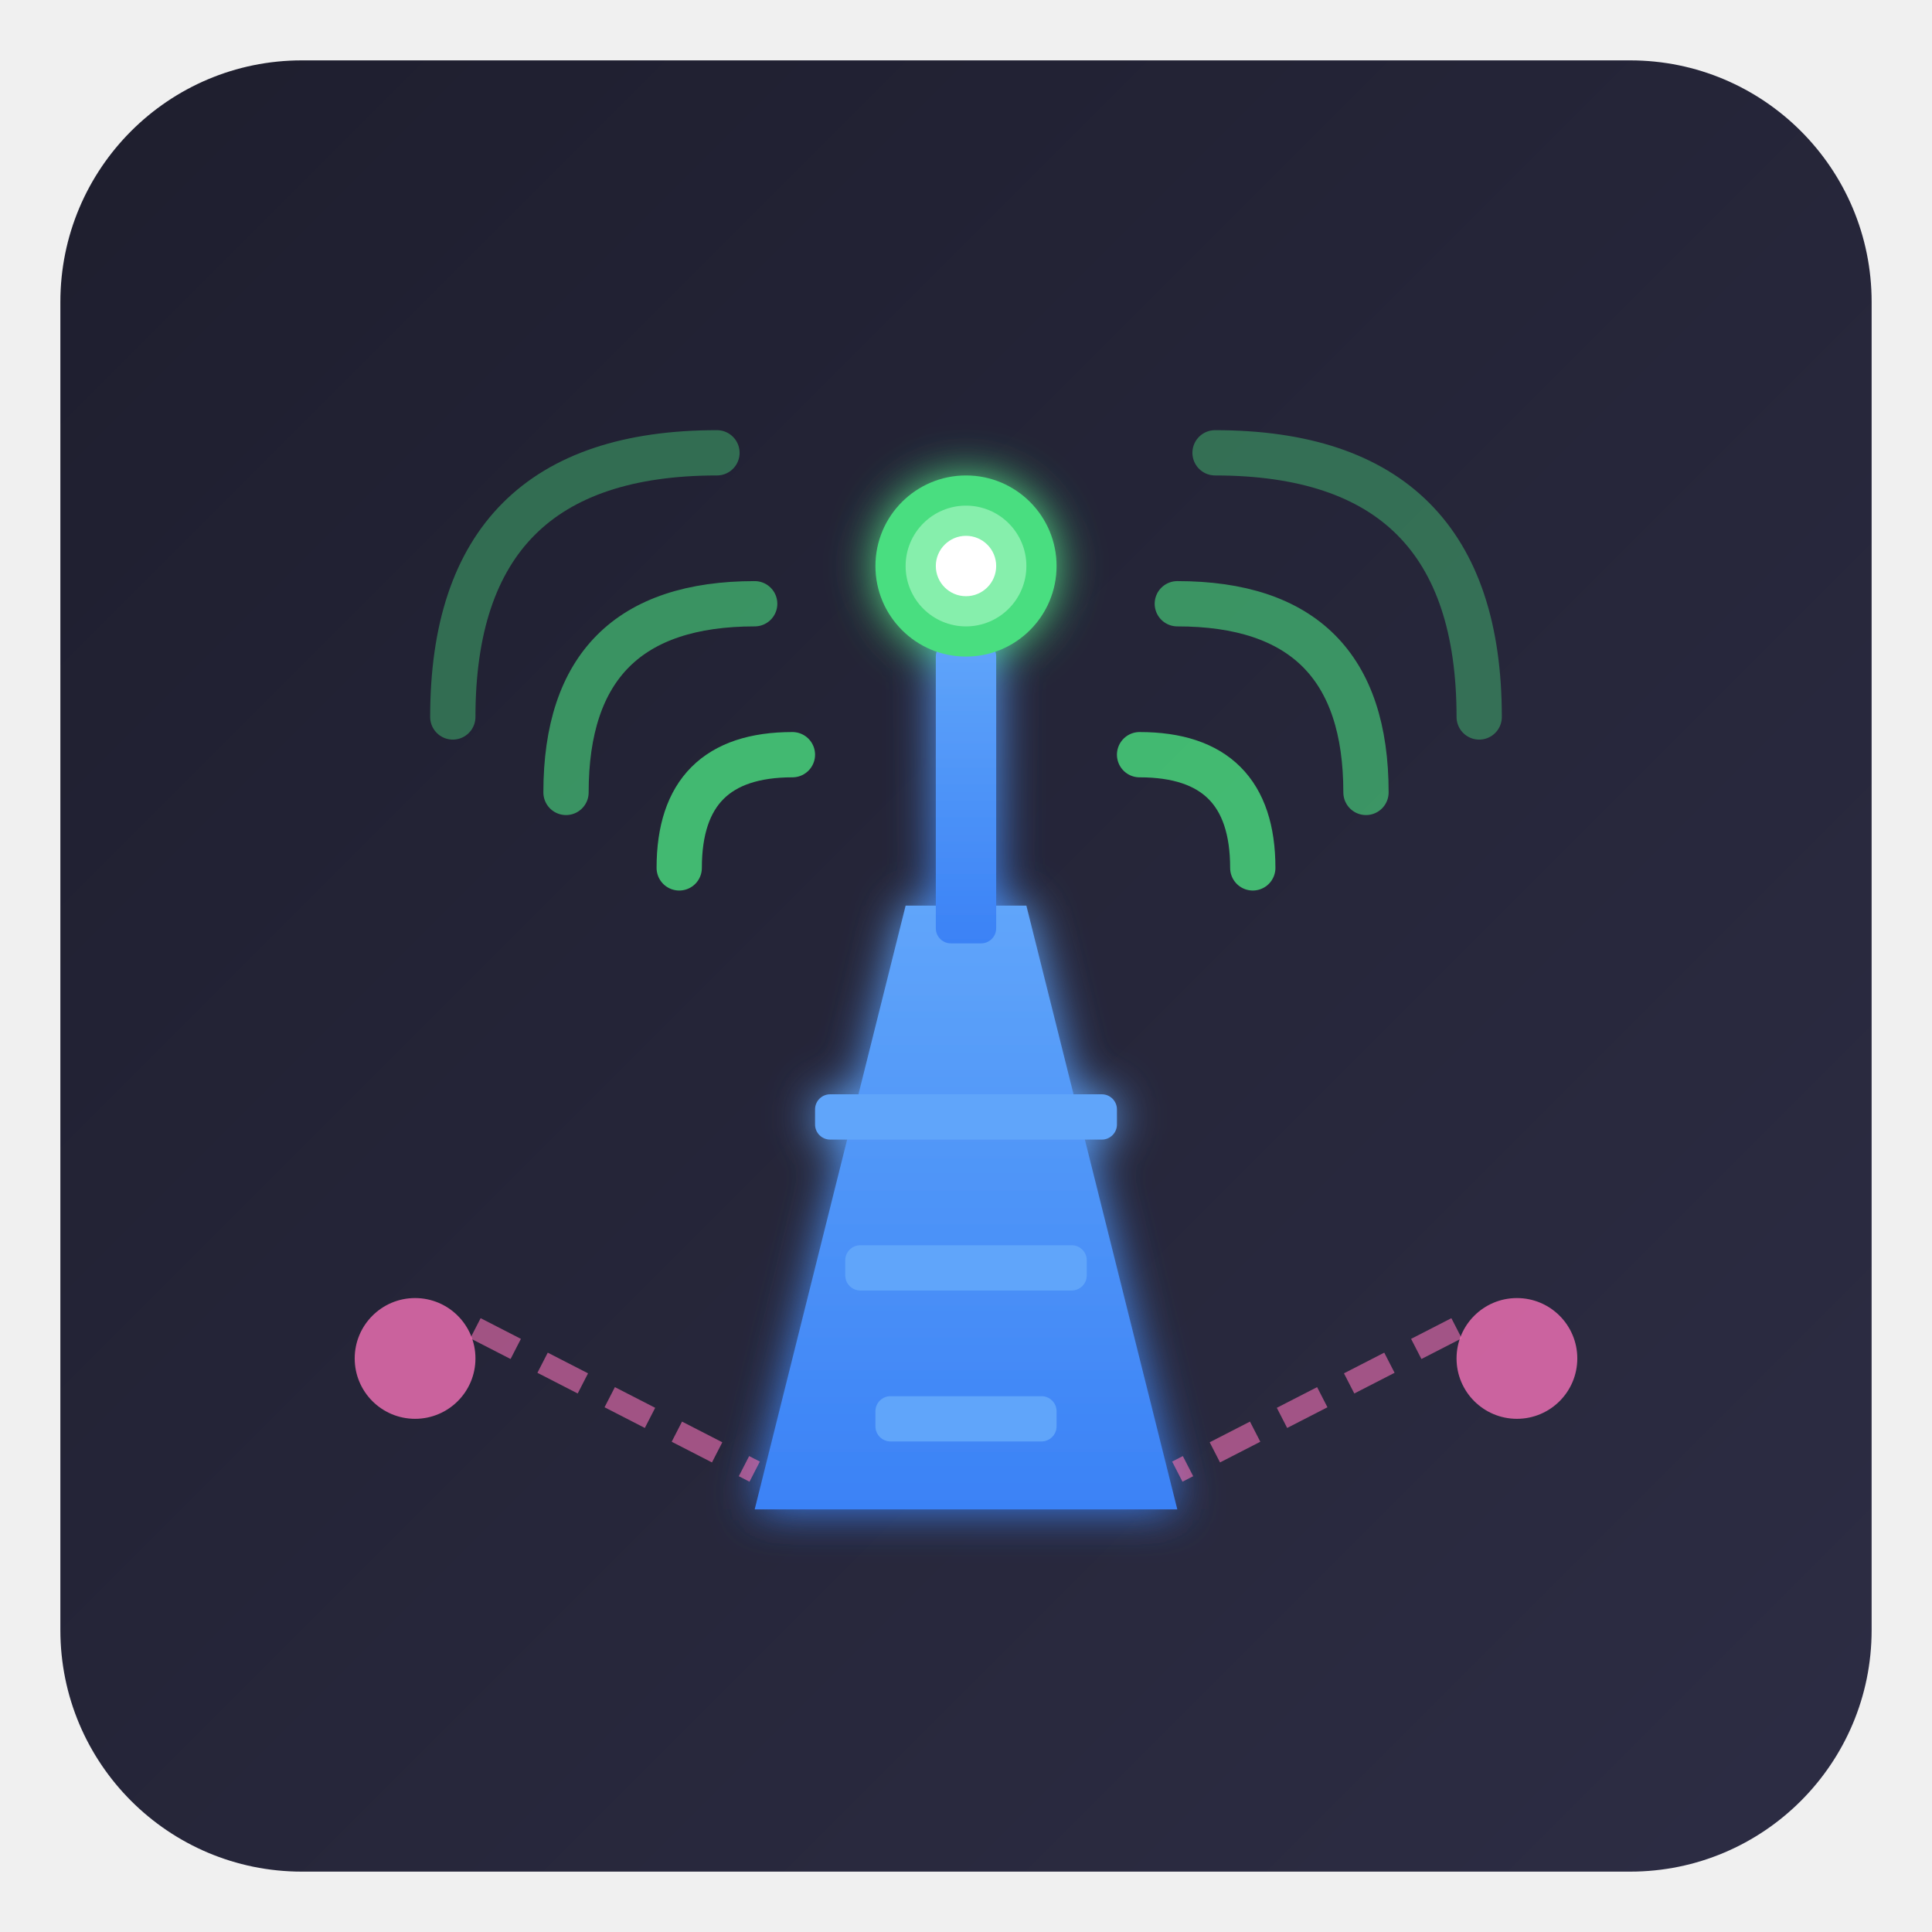
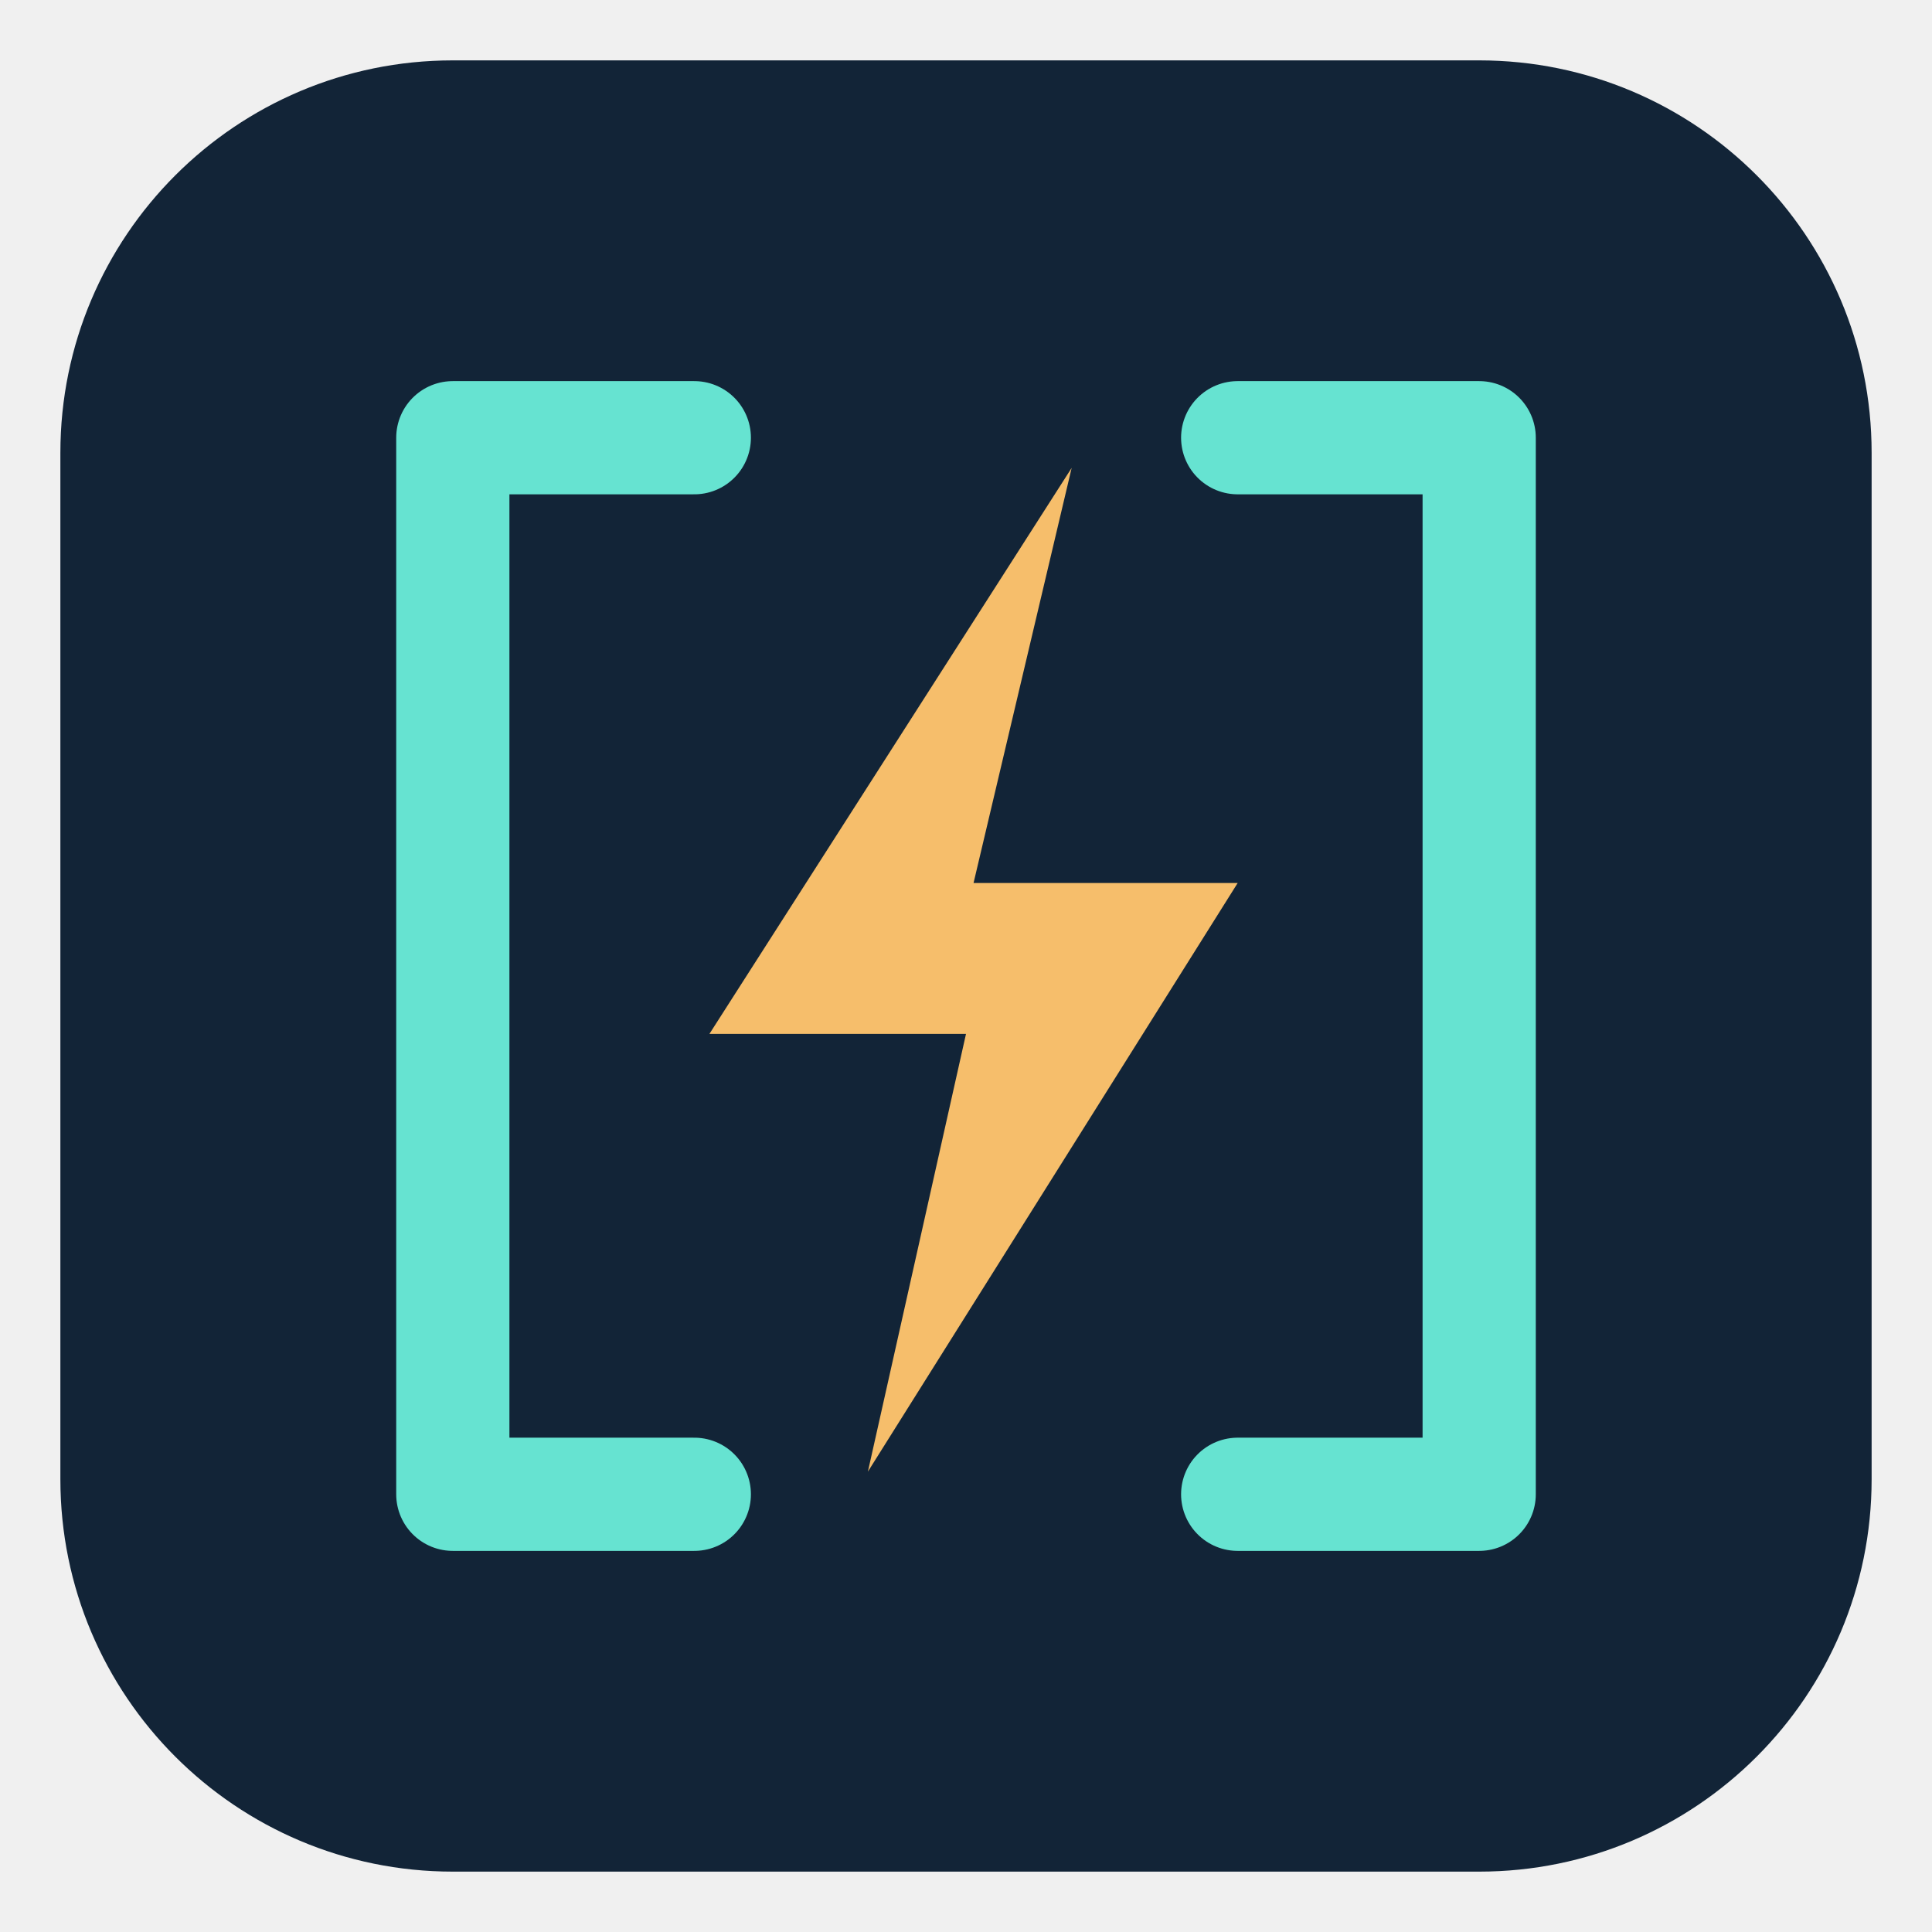
- <svg xmlns="http://www.w3.org/2000/svg" viewBox="0 0 256 256">
-   <defs>
-     <linearGradient id="bgGrad" x1="0%" y1="0%" x2="100%" y2="100%">
-       <stop offset="0%" style="stop-color:#1e1e2e" />
-       <stop offset="100%" style="stop-color:#2d2d44" />
-     </linearGradient>
-     <linearGradient id="towerGrad" x1="0%" y1="0%" x2="0%" y2="100%">
-       <stop offset="0%" style="stop-color:#60a5fa" />
-       <stop offset="100%" style="stop-color:#3b82f6" />
-     </linearGradient>
-     <filter id="glow" x="-50%" y="-50%" width="200%" height="200%">
-       <feGaussianBlur stdDeviation="3" result="coloredBlur" />
-       <feMerge>
-         <feMergeNode in="coloredBlur" />
-         <feMergeNode in="SourceGraphic" />
-       </feMerge>
-     </filter>
-   </defs>
-   <rect x="8" y="8" width="240" height="240" rx="32" ry="32" fill="url(#bgGrad)" />
-   <path d="M 60 95 Q 60 60, 95 60" stroke="#4ade80" stroke-width="6" fill="none" opacity="0.4" stroke-linecap="round" />
-   <path d="M 75 105 Q 75 80, 100 80" stroke="#4ade80" stroke-width="6" fill="none" opacity="0.6" stroke-linecap="round" />
-   <path d="M 90 115 Q 90 100, 105 100" stroke="#4ade80" stroke-width="6" fill="none" opacity="0.8" stroke-linecap="round" />
-   <path d="M 196 95 Q 196 60, 161 60" stroke="#4ade80" stroke-width="6" fill="none" opacity="0.4" stroke-linecap="round" />
-   <path d="M 181 105 Q 181 80, 156 80" stroke="#4ade80" stroke-width="6" fill="none" opacity="0.6" stroke-linecap="round" />
-   <path d="M 166 115 Q 166 100, 151 100" stroke="#4ade80" stroke-width="6" fill="none" opacity="0.8" stroke-linecap="round" />
-   <g filter="url(#glow)">
-     <path d="M 100 200 L 120 120 L 128 120 L 128 200 Z" fill="url(#towerGrad)" />
-     <path d="M 156 200 L 136 120 L 128 120 L 128 200 Z" fill="url(#towerGrad)" />
-     <rect x="108" y="145" width="40" height="6" fill="#60a5fa" rx="2" />
-     <rect x="112" y="165" width="32" height="6" fill="#60a5fa" rx="2" />
-     <rect x="116" y="185" width="24" height="6" fill="#60a5fa" rx="2" />
-     <rect x="124" y="85" width="8" height="40" fill="url(#towerGrad)" rx="2" />
-     <circle cx="128" cy="75" r="12" fill="#4ade80" />
-     <circle cx="128" cy="75" r="8" fill="#86efac" />
-     <circle cx="128" cy="75" r="4" fill="#ffffff" />
-   </g>
-   <circle cx="55" cy="180" r="8" fill="#f472b6" opacity="0.8" />
-   <circle cx="201" cy="180" r="8" fill="#f472b6" opacity="0.8" />
-   <line x1="63" y1="176" x2="100" y2="195" stroke="#f472b6" stroke-width="3" opacity="0.6" stroke-dasharray="6,4" />
-   <line x1="193" y1="176" x2="156" y2="195" stroke="#f472b6" stroke-width="3" opacity="0.6" stroke-dasharray="6,4" />
+ <svg xmlns="http://www.w3.org/2000/svg" width="256" height="256" viewBox="0 0 256 256">
+   <rect x="8" y="8" width="240" height="240" rx="52" fill="#122437" />
+   <path d="M92 58H60v140h32M164 58h32v140h-32" fill="none" stroke="#66E3D1" stroke-width="15" stroke-linecap="round" stroke-linejoin="round" />
+   <path d="M142 62l-48 75h34l-13 58 49-78h-35z" fill="#F6BE6B" />
</svg>
